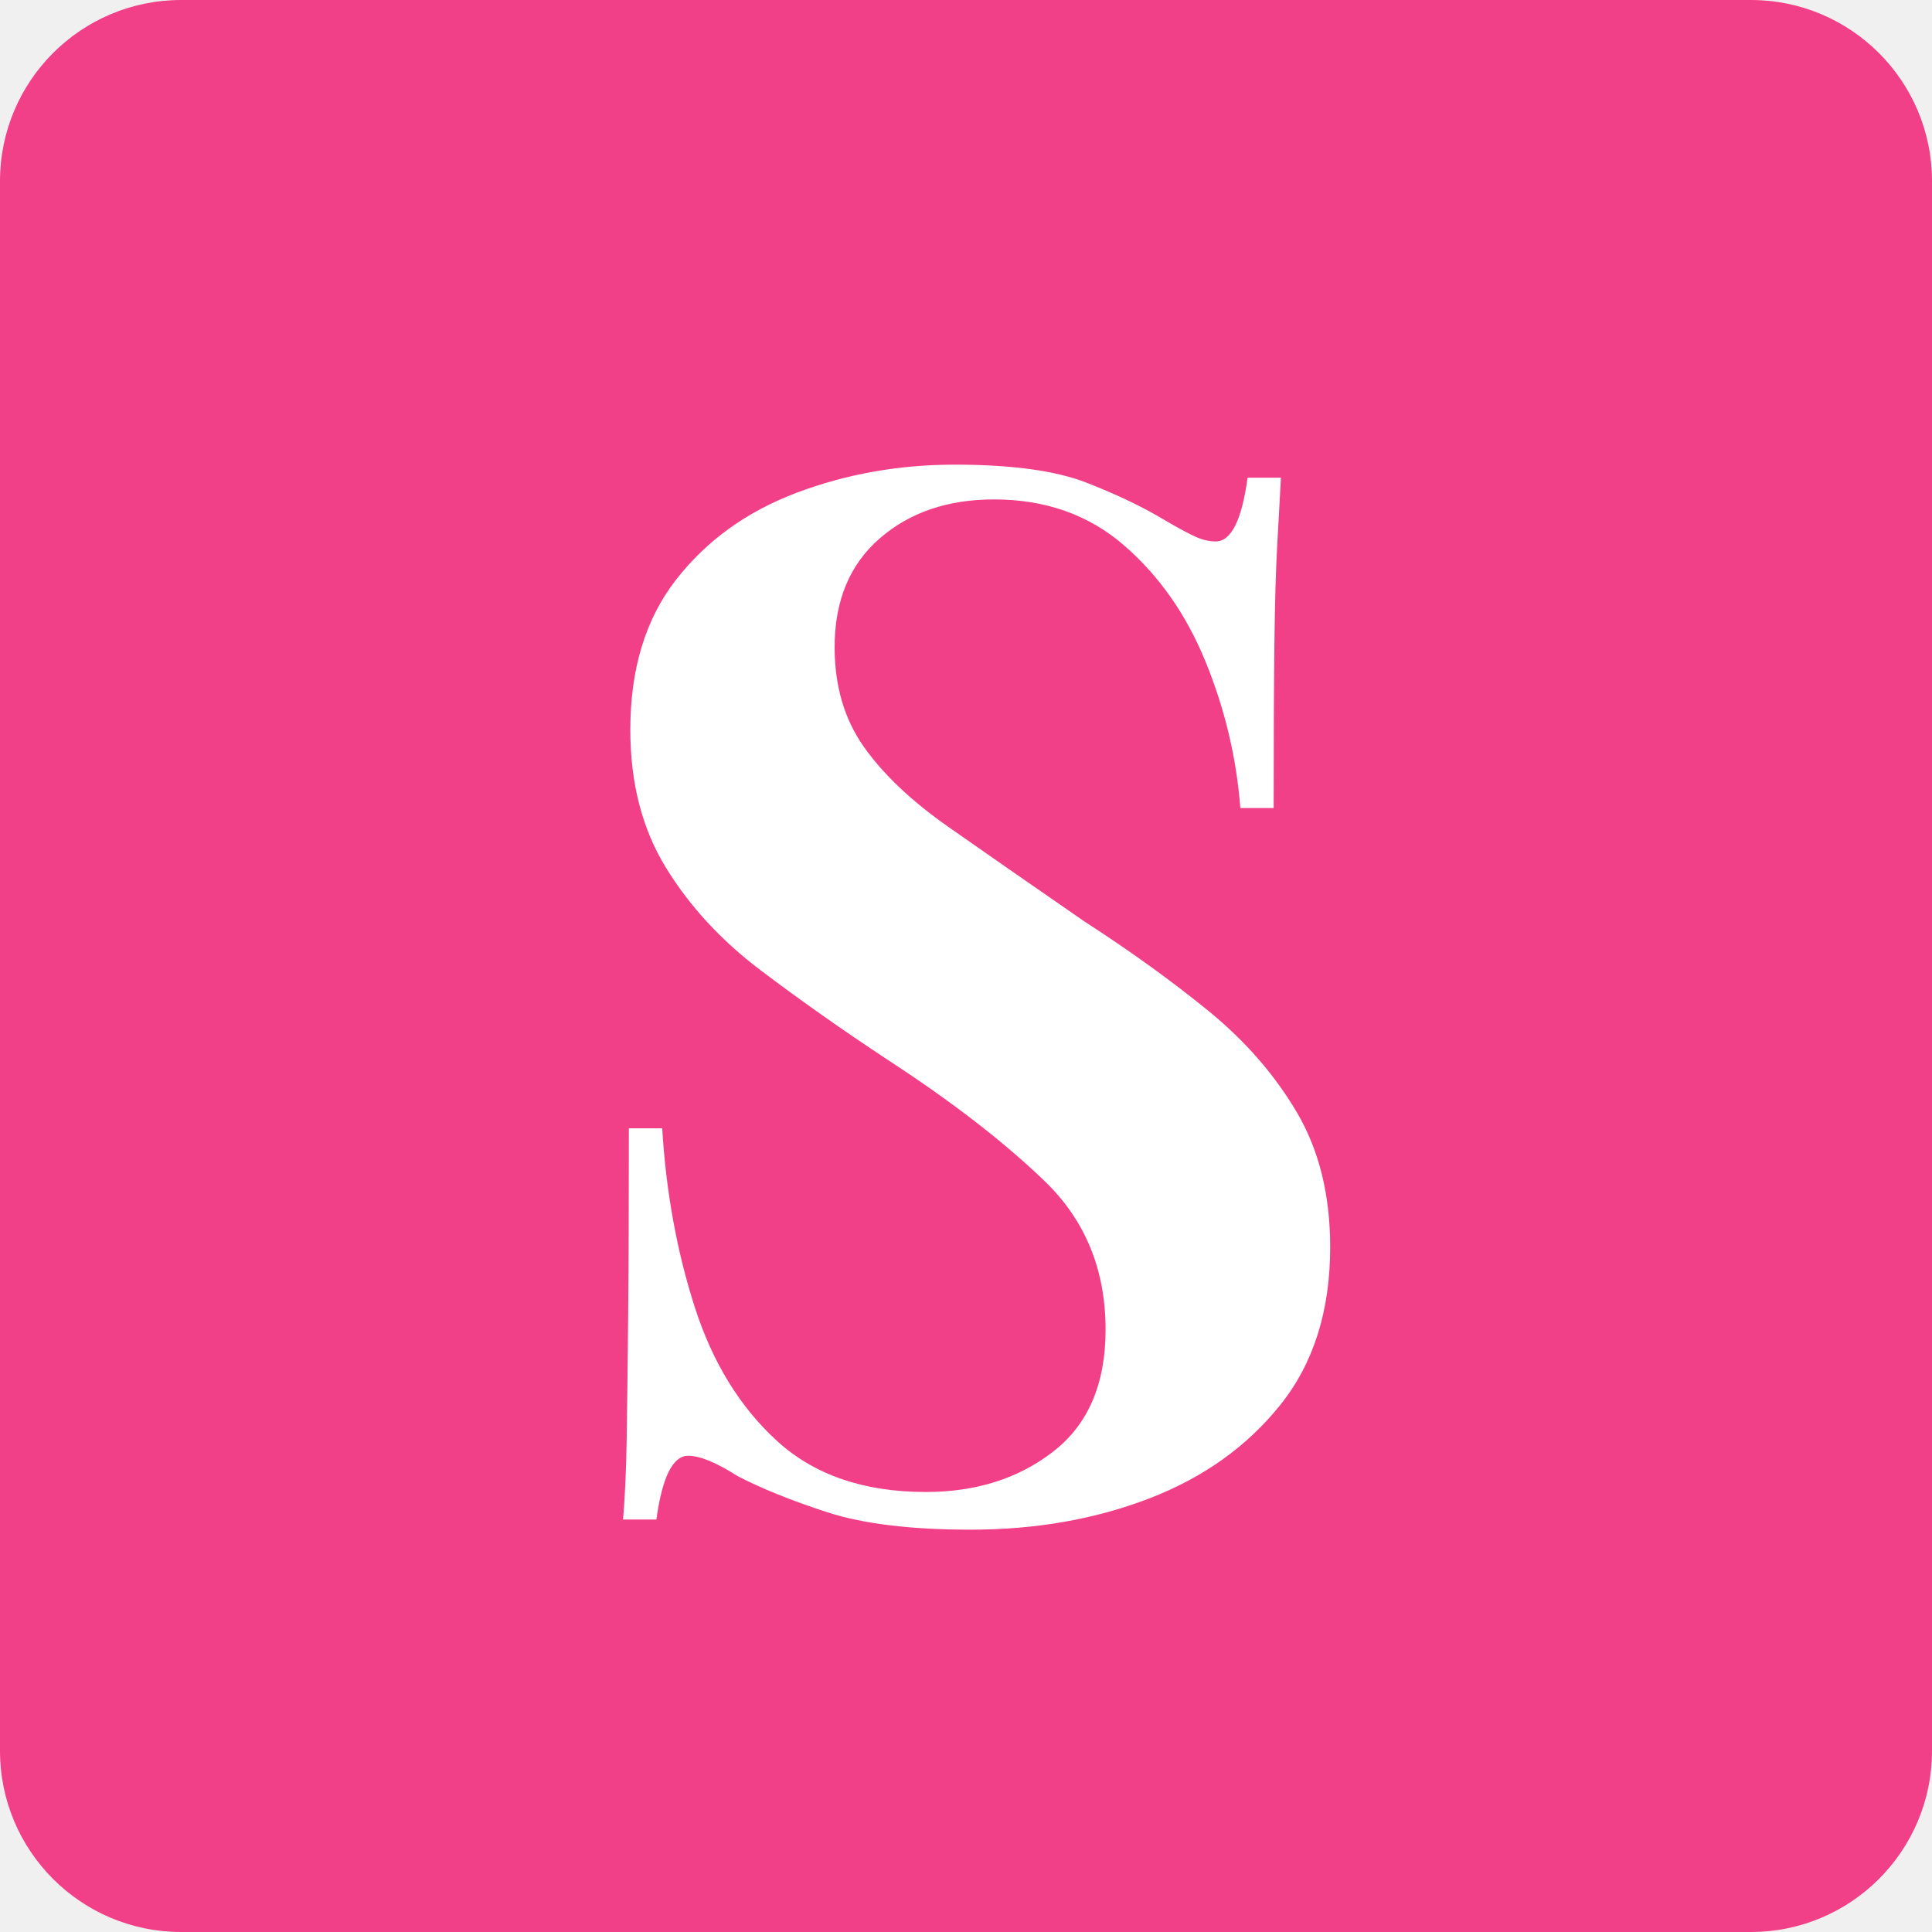
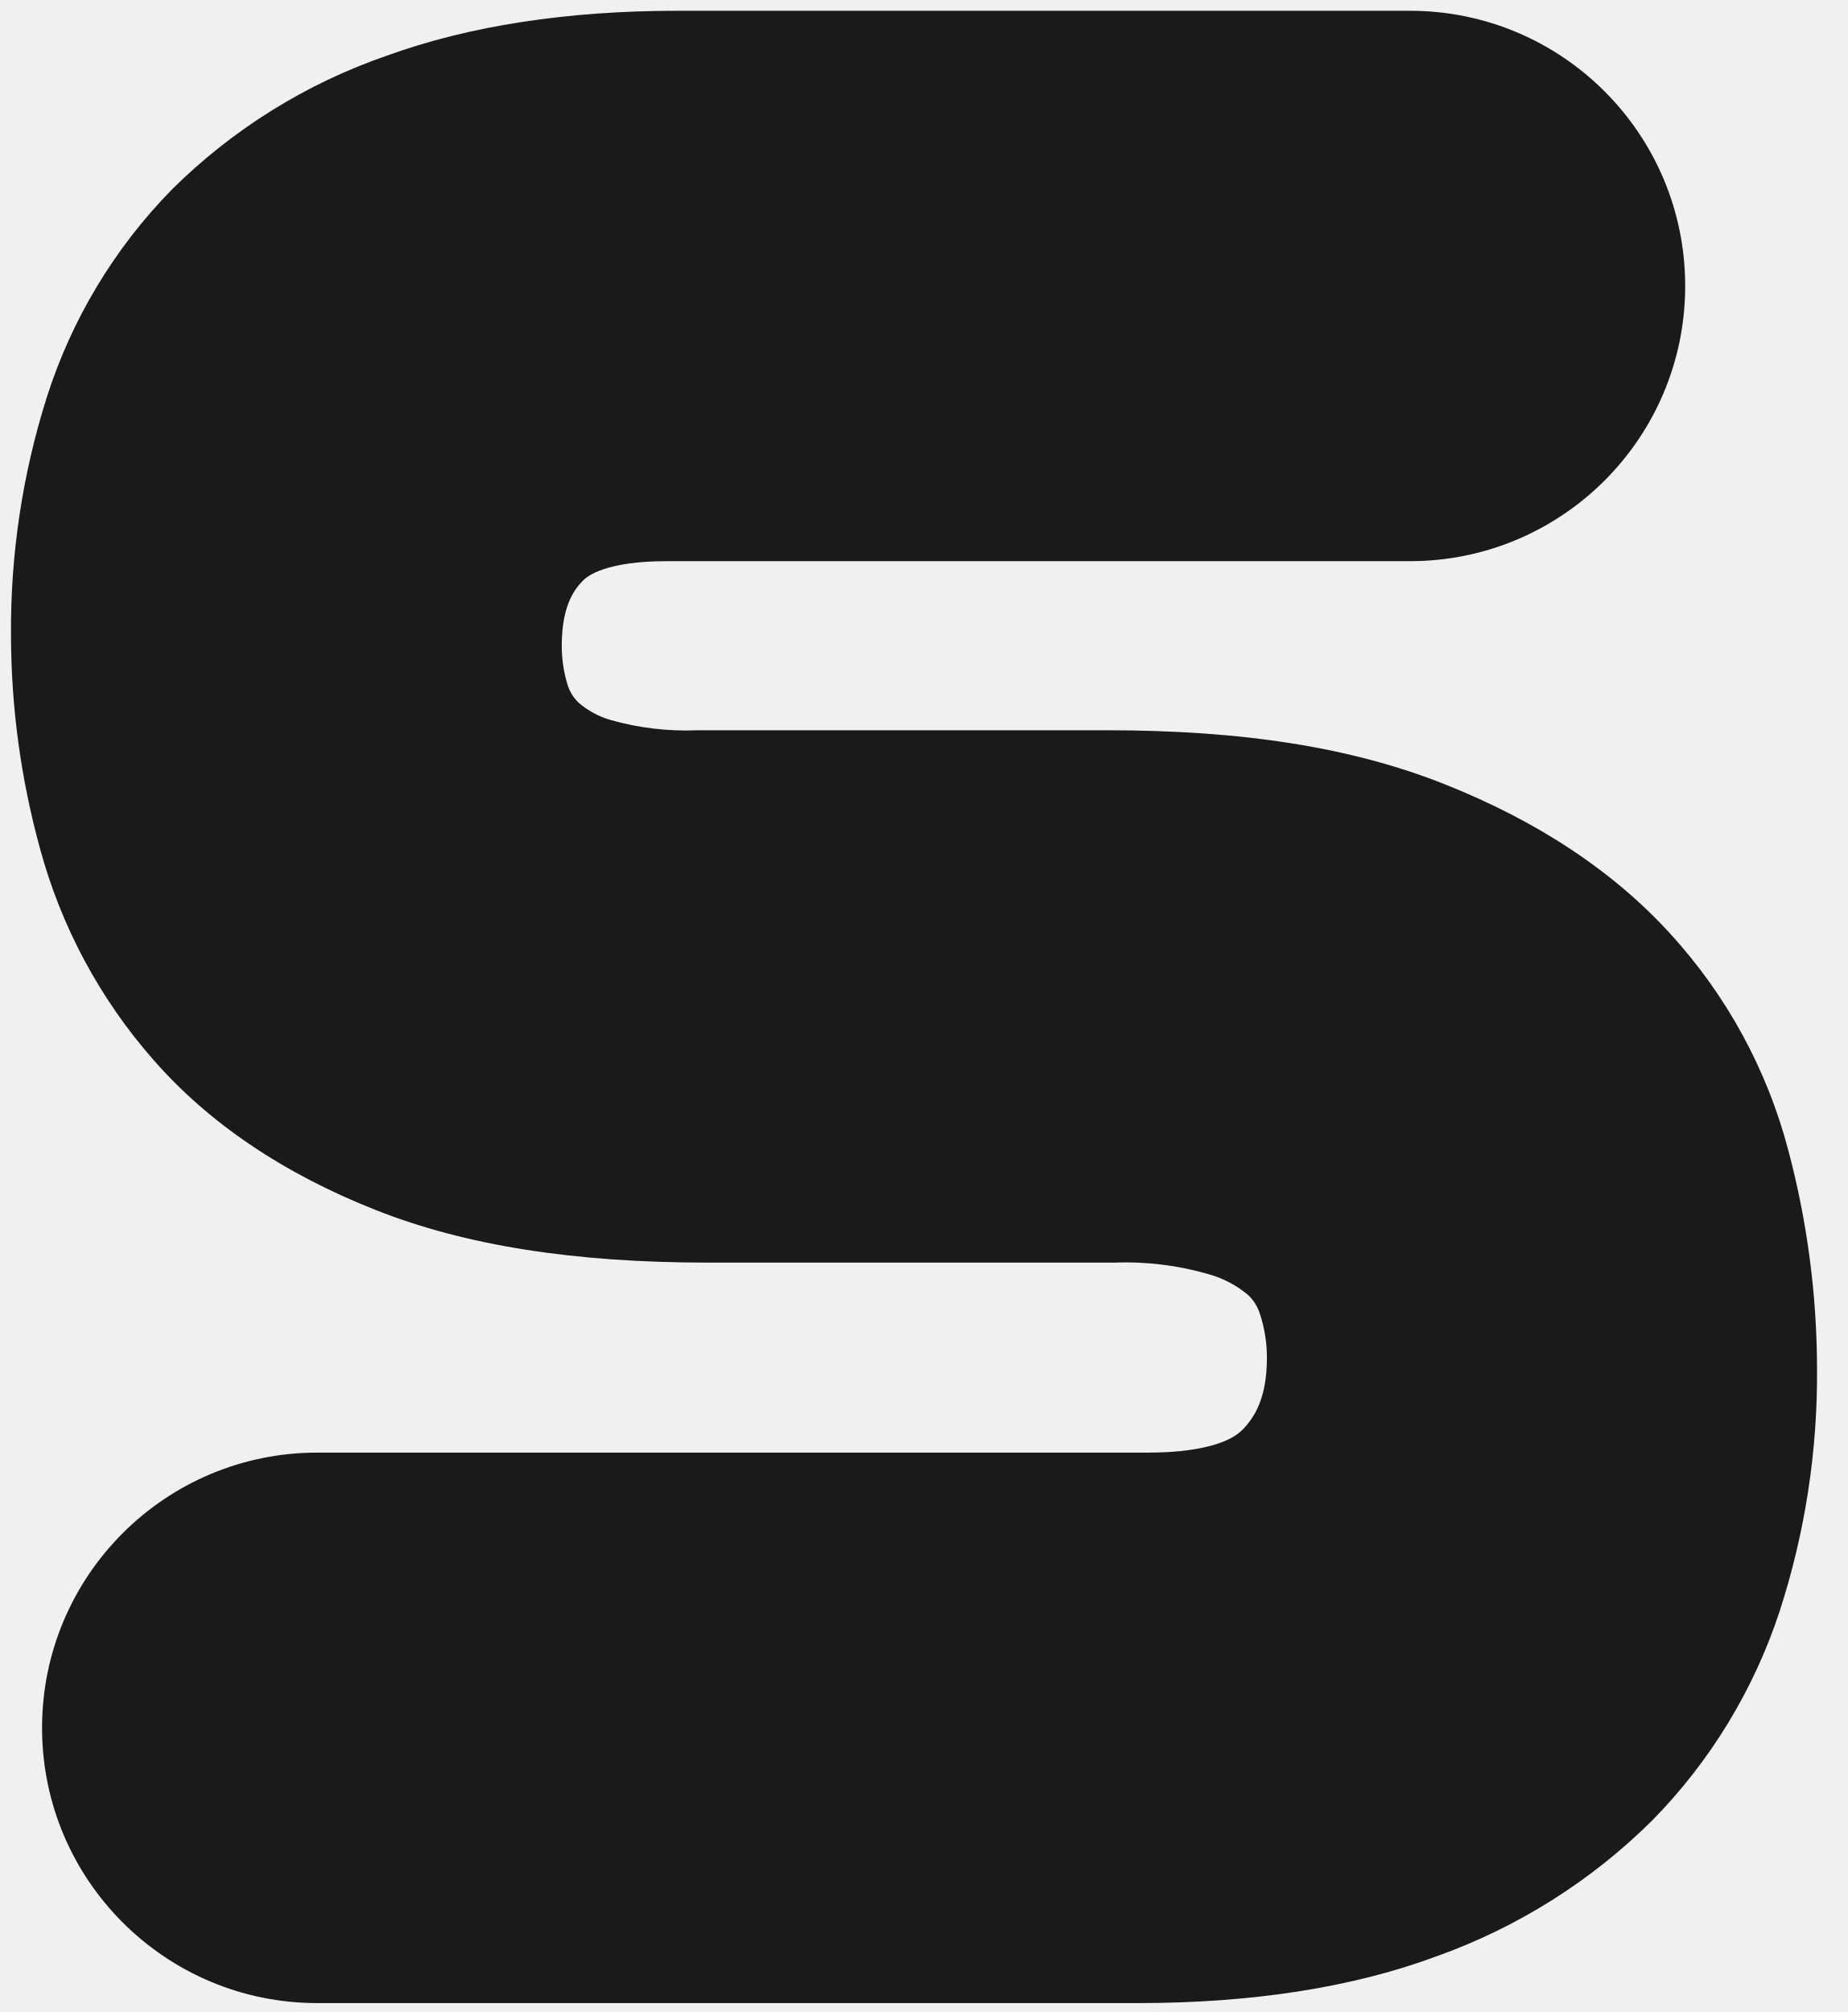
- <svg xmlns="http://www.w3.org/2000/svg" width="32px" height="32px" viewBox="0 0 32 32" version="1.1">
-   <g id="Page-1" stroke="none" stroke-width="1" fill="none" fill-rule="evenodd">
-     <g id="Group">
-       <rect id="Rectangle" fill="#f24088" x="0" y="0" width="32" height="32" rx="3" />
-       <path d="M16.08,25.336 C17.152,25.336 18.136,25.164 19.032,24.82 C19.928,24.476 20.652,23.96 21.204,23.272 C21.756,22.584 22.032,21.712 22.032,20.656 C22.032,19.792 21.848,19.048 21.48,18.424 C21.112,17.8 20.624,17.24 20.016,16.744 C19.408,16.248 18.72,15.752 17.952,15.256 C17.072,14.648 16.324,14.128 15.708,13.696 C15.092,13.264 14.624,12.82 14.304,12.364 C13.984,11.908 13.824,11.36 13.824,10.72 C13.824,9.952 14.072,9.352 14.568,8.92 C15.064,8.488 15.696,8.272 16.464,8.272 C17.312,8.272 18.028,8.524 18.612,9.028 C19.196,9.532 19.648,10.176 19.968,10.96 C20.288,11.744 20.48,12.552 20.544,13.384 L20.544,13.384 L21.096,13.384 C21.096,12.264 21.1,11.36 21.108,10.672 C21.116,9.984 21.132,9.428 21.156,9.004 L21.17,8.757 C21.188,8.437 21.203,8.155 21.216,7.912 L21.216,7.912 L20.664,7.912 C20.568,8.616 20.392,8.968 20.136,8.968 C20.024,8.968 19.908,8.94 19.788,8.884 C19.668,8.828 19.512,8.744 19.32,8.632 C18.952,8.408 18.512,8.196 18,7.996 C17.488,7.796 16.76,7.696 15.816,7.696 C14.888,7.696 14.012,7.852 13.188,8.164 C12.364,8.476 11.7,8.956 11.196,9.604 C10.692,10.252 10.44,11.08 10.44,12.088 C10.44,12.968 10.636,13.728 11.028,14.368 C11.42,15.008 11.944,15.576 12.6,16.072 C13.256,16.568 13.96,17.064 14.712,17.56 C15.768,18.248 16.632,18.916 17.304,19.564 C17.976,20.212 18.312,21.032 18.312,22.024 C18.312,22.92 18.024,23.592 17.448,24.04 C16.872,24.488 16.168,24.712 15.336,24.712 C14.312,24.712 13.492,24.432 12.876,23.872 C12.26,23.312 11.804,22.572 11.508,21.652 C11.212,20.732 11.032,19.744 10.968,18.688 L10.968,18.688 L10.416,18.688 C10.416,19.952 10.412,20.996 10.404,21.82 C10.396,22.644 10.388,23.312 10.38,23.824 C10.372,24.336 10.352,24.784 10.32,25.168 L10.32,25.168 L10.872,25.168 C10.968,24.464 11.144,24.112 11.4,24.112 C11.592,24.112 11.864,24.224 12.216,24.448 C12.616,24.656 13.112,24.856 13.704,25.048 C14.296,25.24 15.088,25.336 16.08,25.336 Z" id="S" fill="#FFFFFF" fill-rule="nonzero" />
-     </g>
-   </g>
+ <svg xmlns="http://www.w3.org/2000/svg" width="168" height="183" viewBox="0 0 168 183">
+   <path id="Path-copy" fill="#1a1a1a" stroke="none" d="M 151.87 84.89 C 146.73 79.26 139.87 74.7 131.39 71.33 C 122.91 67.96 113 66.42 100.66 66.42 L 63.47 66.42 C 60.794 66.533 58.117 66.219 55.54 65.49 C 54.473 65.183 53.484 64.651 52.64 63.93 C 52.182 63.497 51.838 62.958 51.64 62.36 C 51.272 61.185 51.087 59.961 51.09 58.73 C 51.09 55.32 52.09 53.73 53.03 52.8 C 53.42 52.39 55.11 51.04 60.66 51.04 L 128.23 51.04 C 142.054 51.04 153.26 39.834 153.26 26.01 C 153.26 12.186 142.054 0.98 128.23 0.98 L 61.58 0.98 C 51.58 0.98 42.66 2.35 35.19 5.06 C 27.827 7.599 21.134 11.769 15.61 17.26 C 10.399 22.582 6.509 29.052 4.25 36.15 C 2.039 43.148 0.942 50.451 1 57.79 C 1.014 64.331 1.898 70.842 3.63 77.15 C 5.56 84.294 9.108 90.898 14 96.45 C 19 102.16 25.79 106.75 34.18 110.06 C 42.31 113.28 52.18 114.84 64.41 114.84 L 101.41 114.84 C 104.292 114.734 107.172 115.092 109.94 115.9 C 111.238 116.264 112.444 116.897 113.48 117.76 C 113.991 118.231 114.37 118.828 114.58 119.49 C 115.006 120.781 115.222 122.131 115.22 123.49 C 115.22 127.25 114.04 128.96 113.02 130.02 C 111.74 131.36 108.63 132.12 104.47 132.12 L 28.86 132.12 C 15.034 132.12 3.825 143.329 3.825 157.155 C 3.825 170.981 15.034 182.19 28.86 182.19 L 103.49 182.19 C 113.87 182.19 122.98 180.77 130.55 177.97 C 137.967 175.339 144.708 171.098 150.29 165.55 C 155.551 160.188 159.506 153.687 161.85 146.55 C 164.167 139.408 165.315 131.938 165.25 124.43 C 165.235 117.745 164.358 111.09 162.64 104.63 C 160.708 97.272 157.011 90.497 151.87 84.89 Z" />
</svg>
